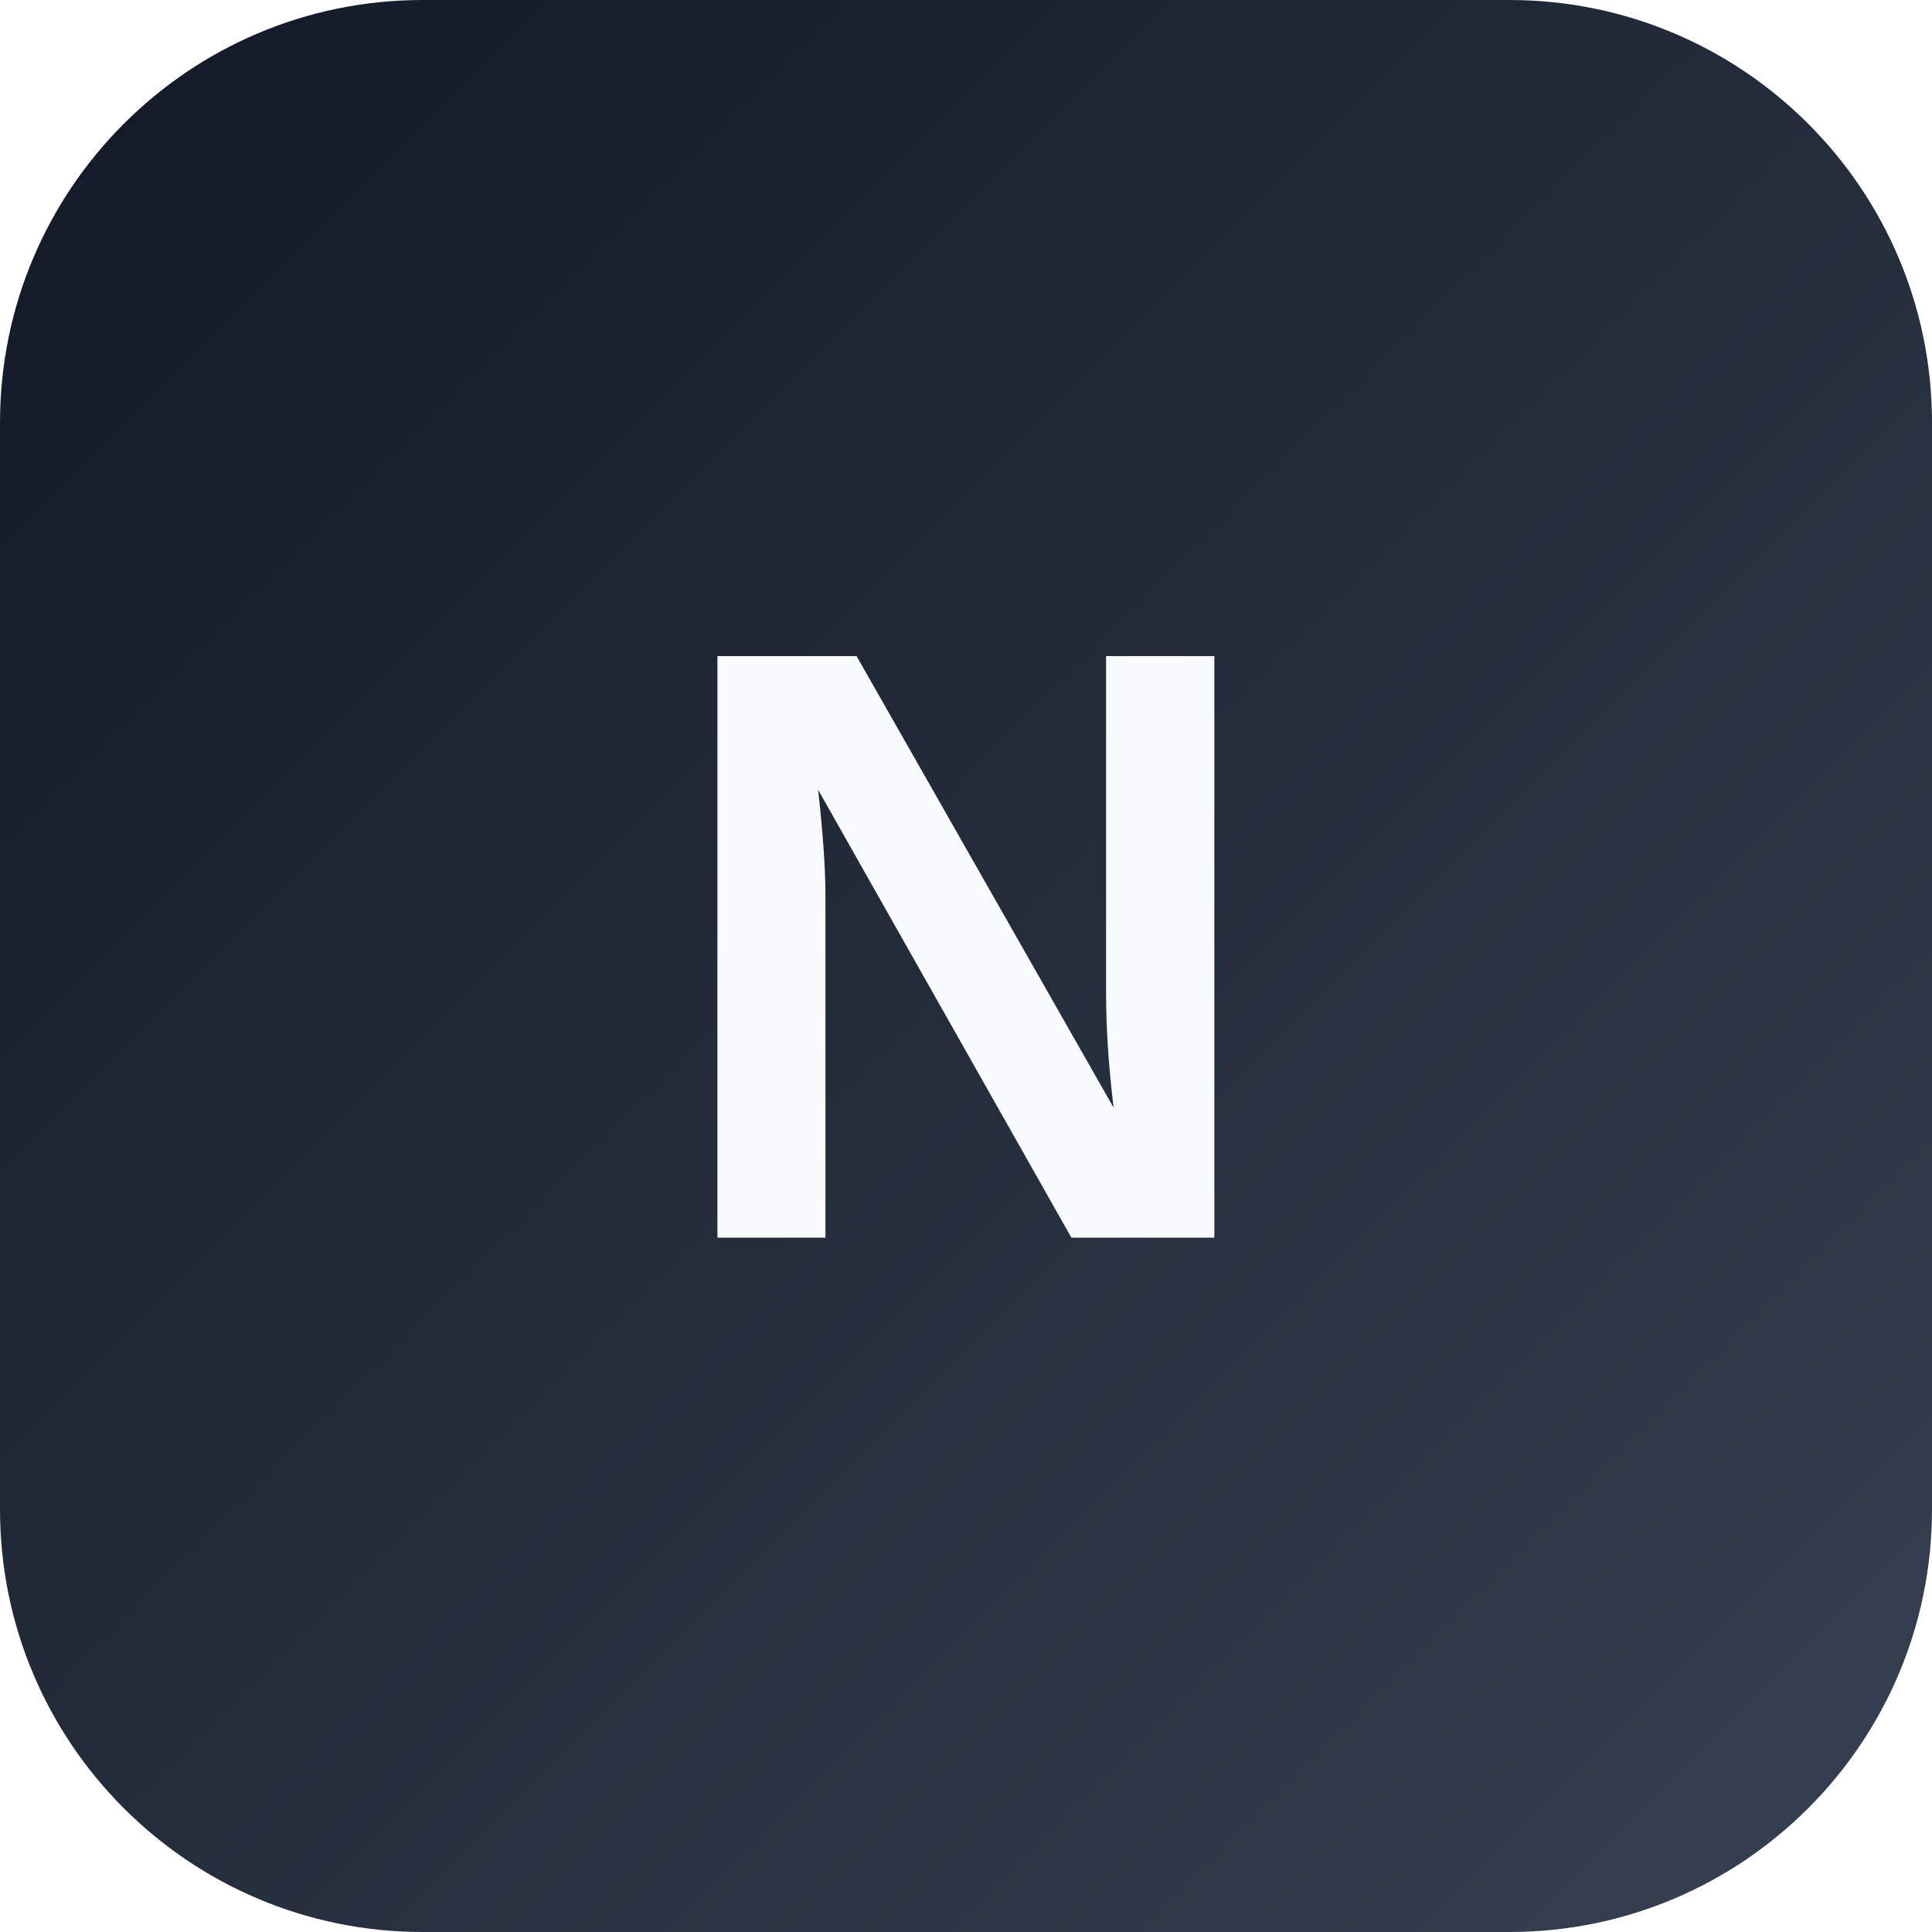
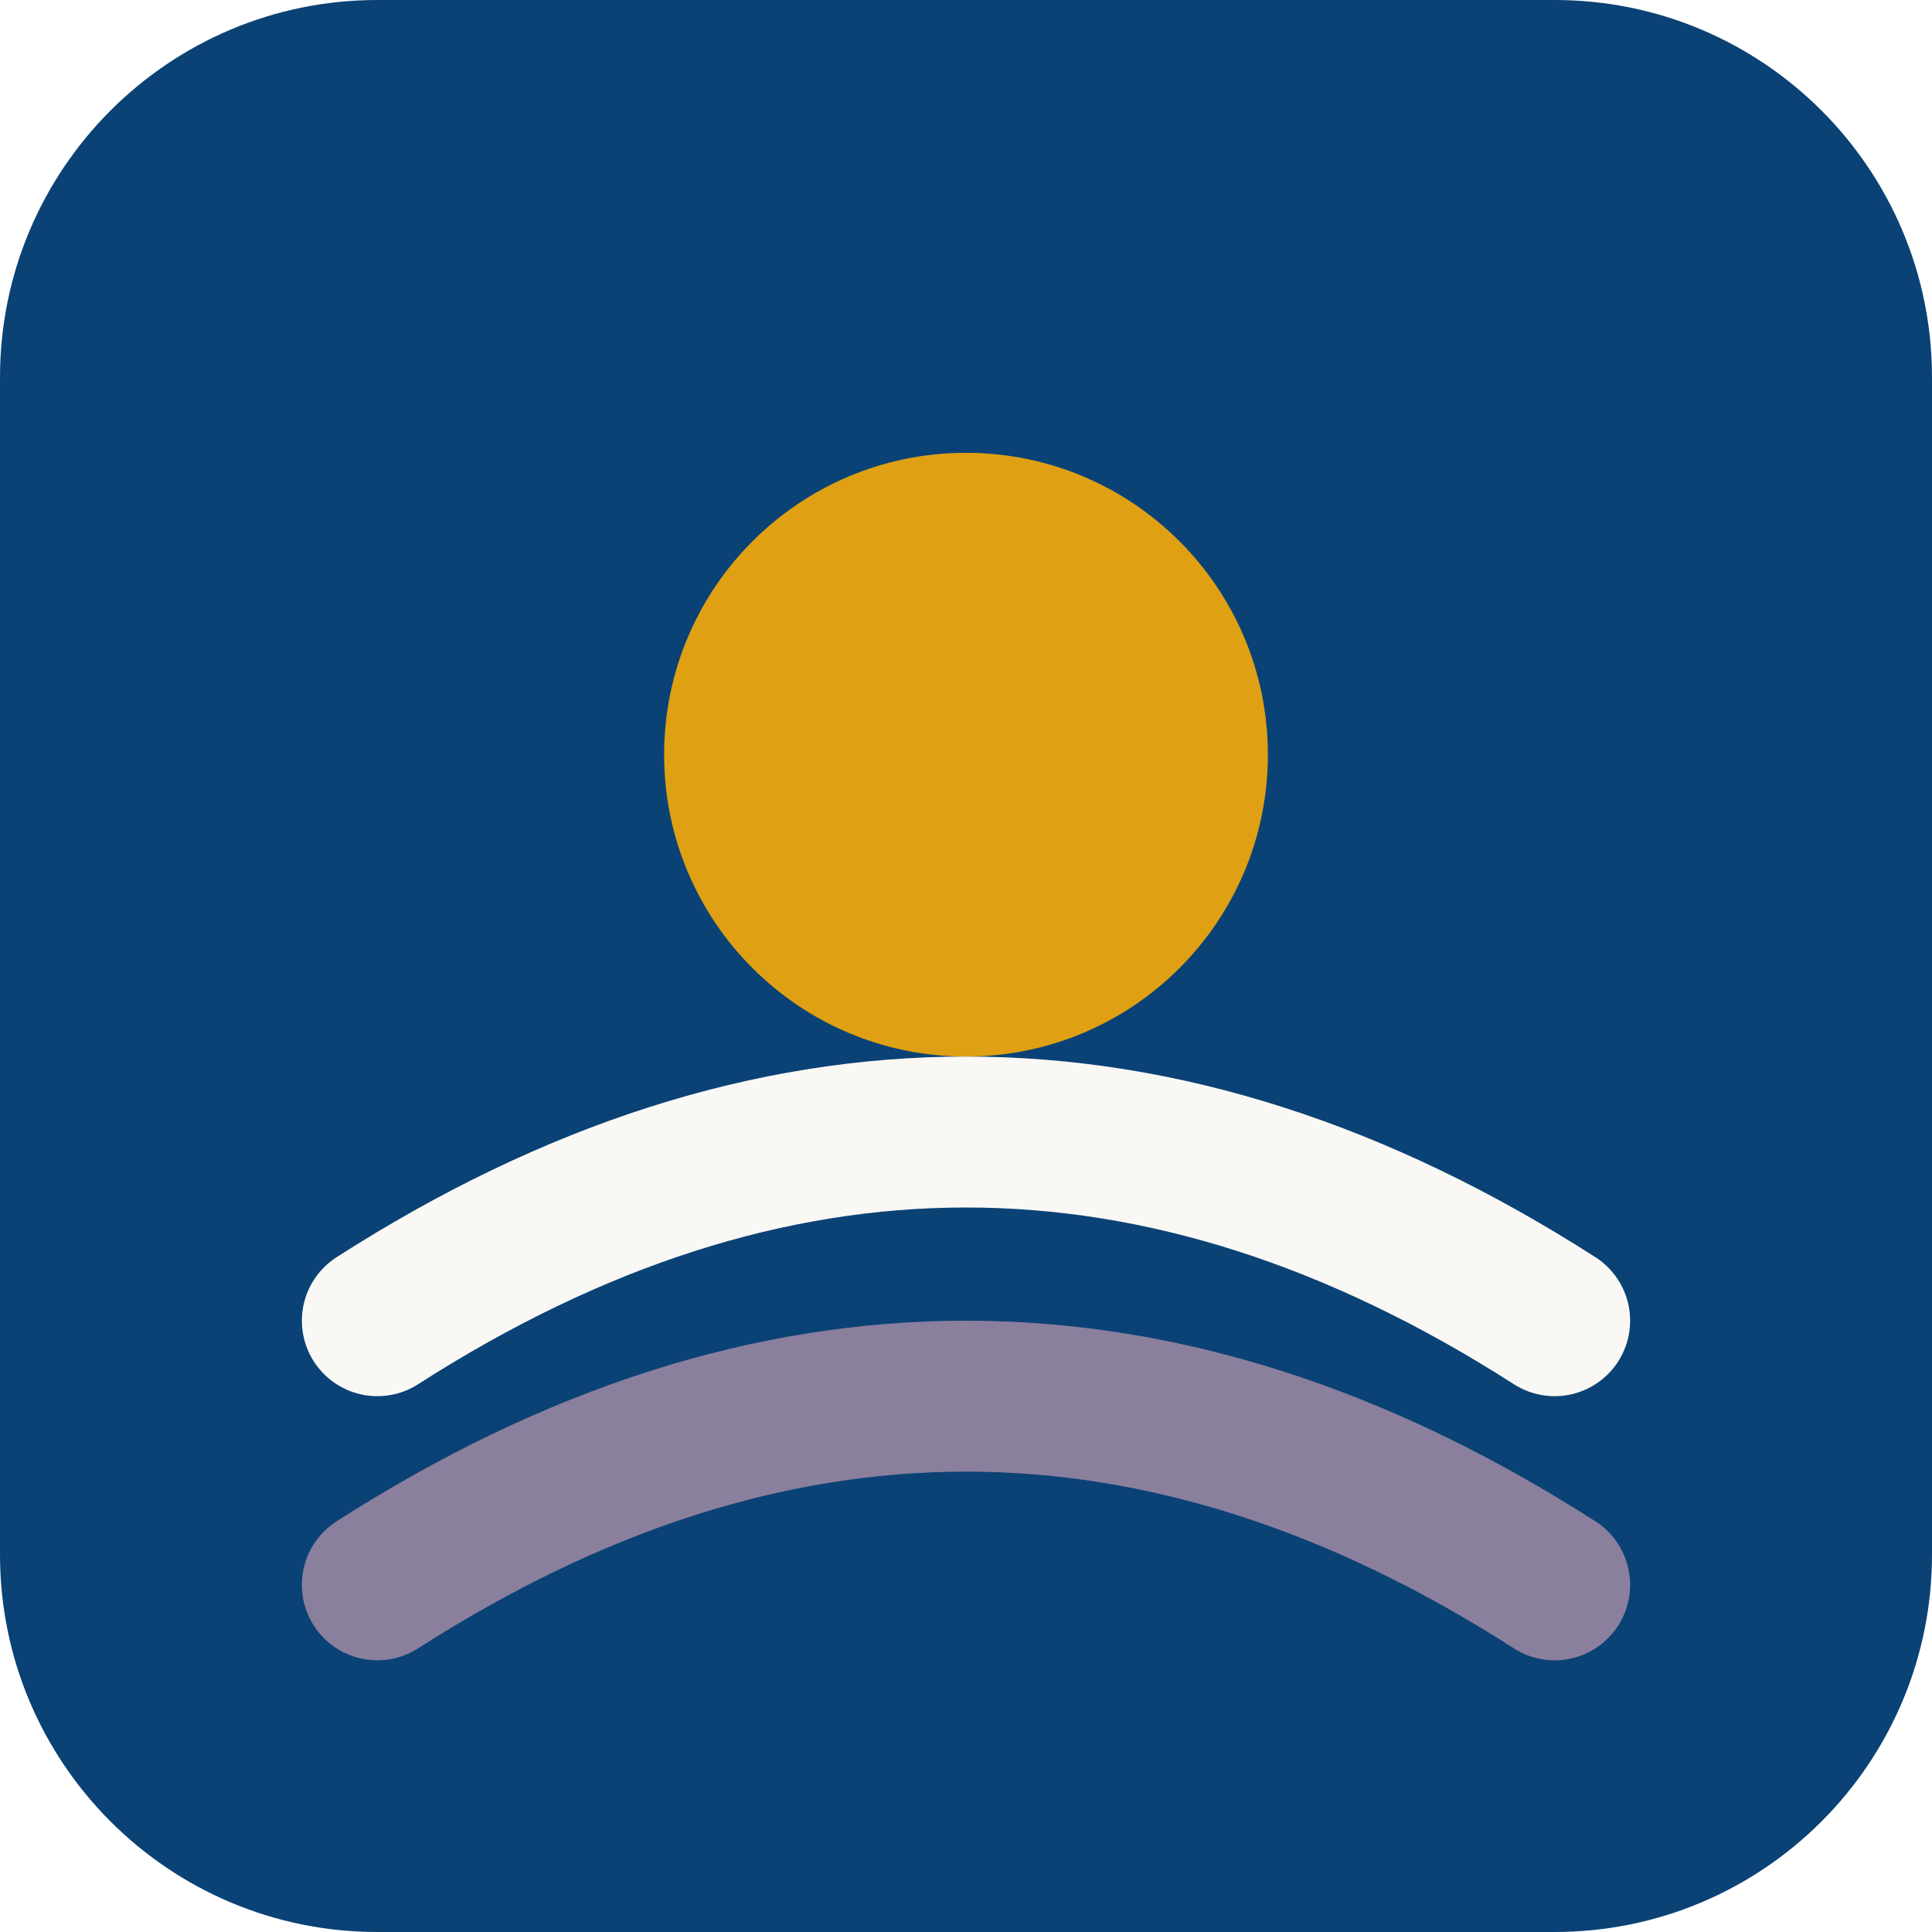
- <svg xmlns="http://www.w3.org/2000/svg" viewBox="0 0 128 128">
-   <defs>
-     <linearGradient id="nsGrad" x1="0%" y1="0%" x2="100%" y2="100%">
-       <stop offset="0%" stop-color="#111827" />
-       <stop offset="100%" stop-color="#374151" />
-     </linearGradient>
-   </defs>
-   <rect width="128" height="128" rx="28" fill="url(#nsGrad)" />
-   <text x="64" y="82" text-anchor="middle" font-family="Arial, sans-serif" font-weight="700" font-size="56" fill="#f9fafb">N</text>
+ <svg xmlns="http://www.w3.org/2000/svg" viewBox="0 0 512 512">
+   <rect width="512" height="512" rx="100" fill="#0a4275" />
+   <circle cx="256" cy="200" r="80" fill="#dfa013" />
+   <path d="M100 350 Q 256 250 412 350" fill="none" stroke="#faf8f5" stroke-width="40" stroke-linecap="round" />
+   <path d="M100 420 Q 256 320 412 420" fill="none" stroke="#8a7f9d" stroke-width="40" stroke-linecap="round" />
</svg>
